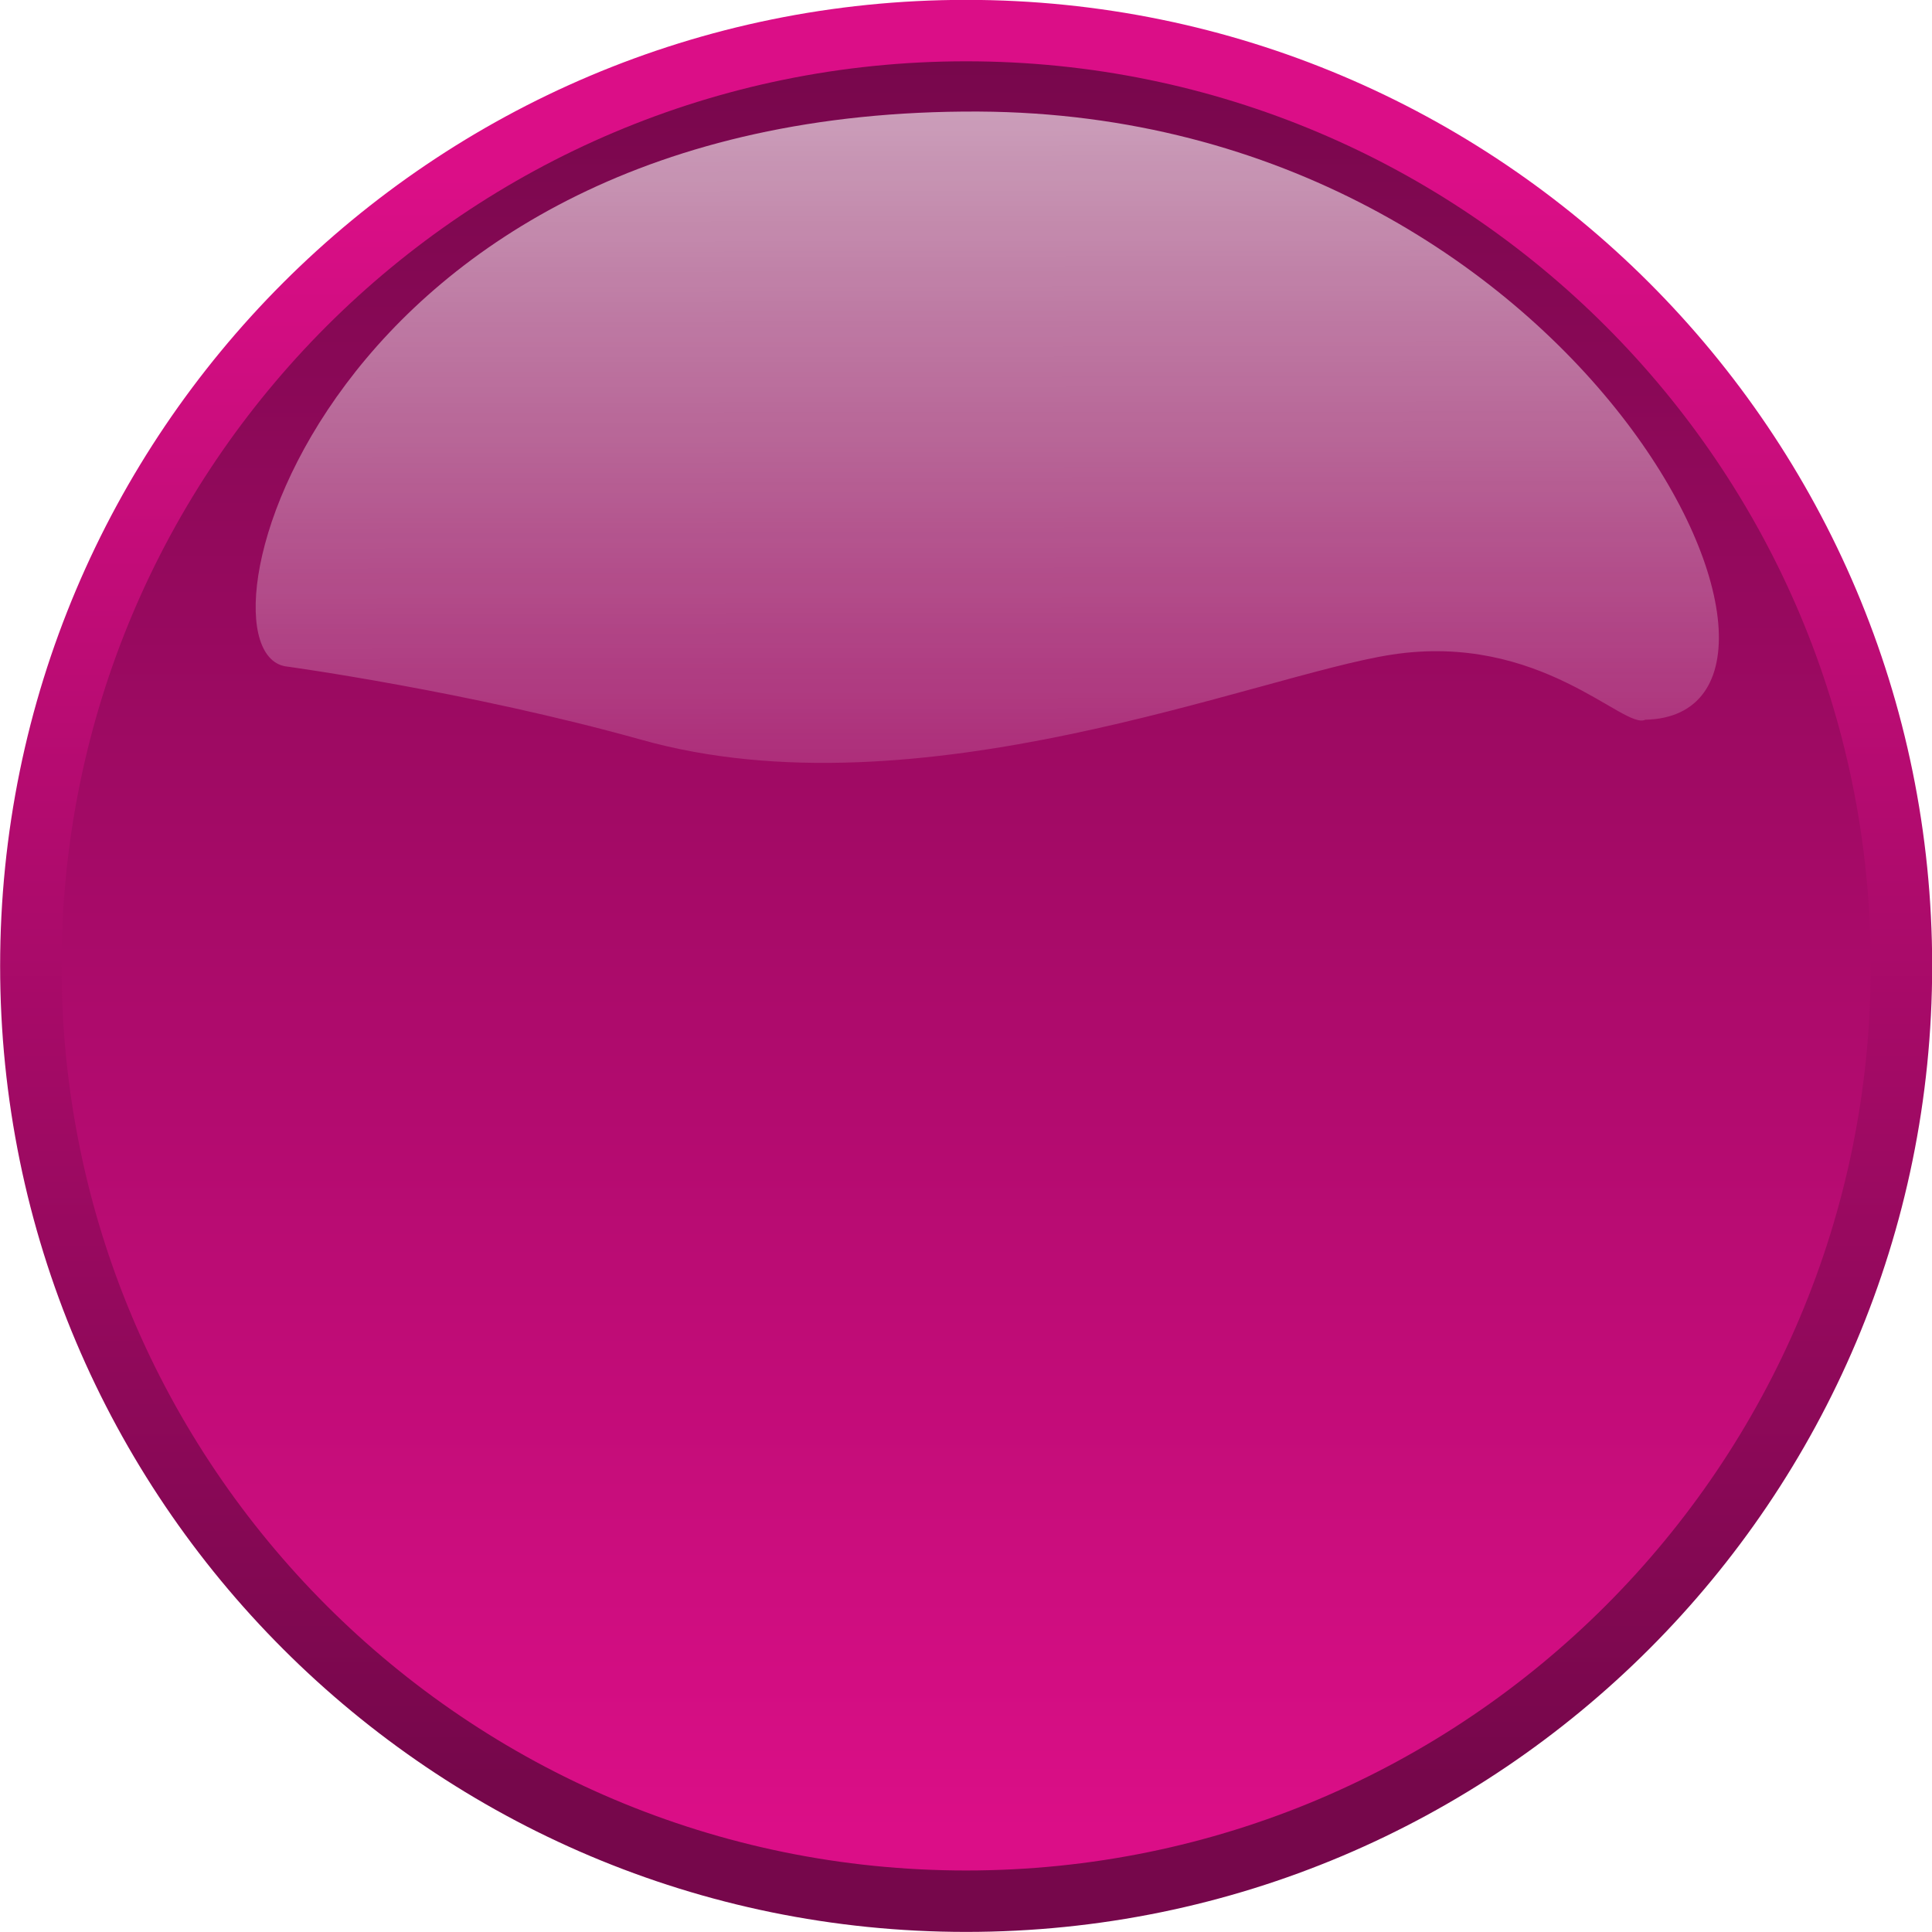
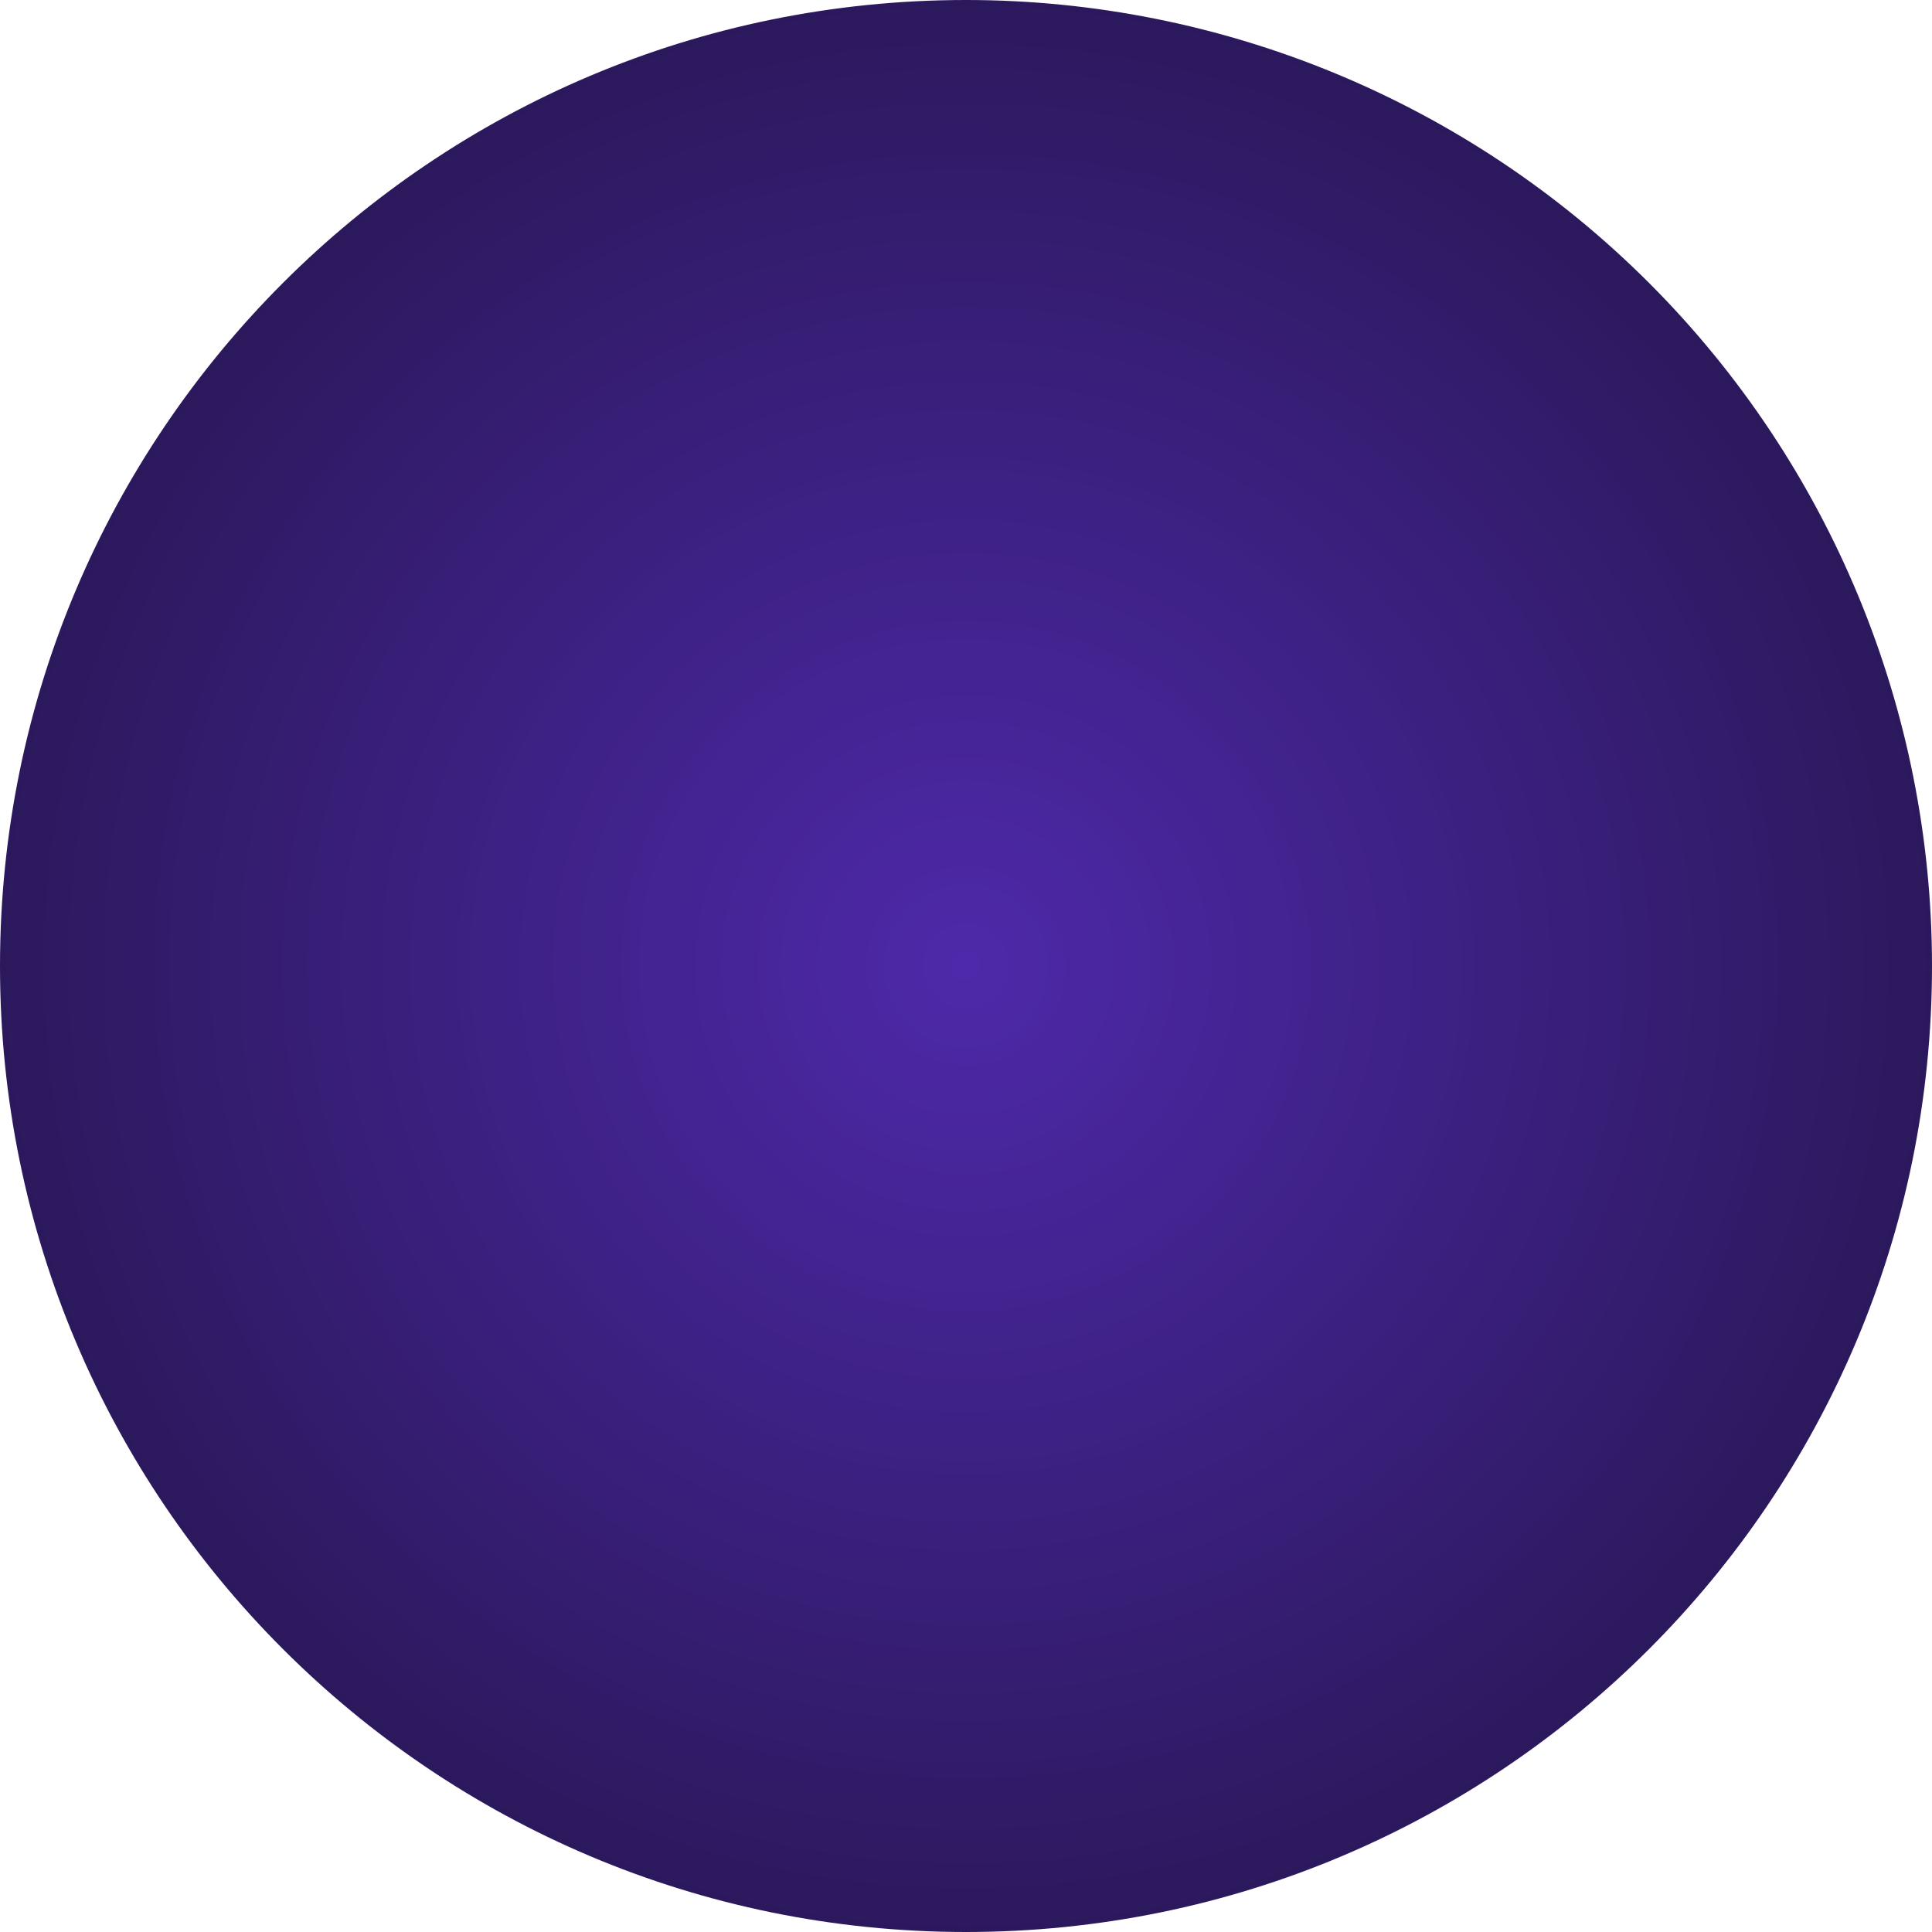
- <svg xmlns="http://www.w3.org/2000/svg" xmlns:xlink="http://www.w3.org/1999/xlink" id="svg1" viewBox="0 0 393.31 393.31" version="1.1">
-   <defs id="defs3">
-     <linearGradient id="linearGradient1697">
-       <stop id="stop1698" style="stop-color:#db0e87" offset="0" />
-       <stop id="stop1699" style="stop-color:#76074b" offset="1" />
-     </linearGradient>
-     <linearGradient id="linearGradient1076" y2="466.28" xlink:href="#linearGradient1697" gradientUnits="userSpaceOnUse" x2="520.57" y1="506.29" x1="520.57" />
-     <linearGradient id="linearGradient1077" y2="505.08" xlink:href="#linearGradient1697" gradientUnits="userSpaceOnUse" x2="522.94" y1="469.5" x1="522.94" />
-     <linearGradient id="linearGradient1078" y2="463.47" gradientUnits="userSpaceOnUse" y1="183.48" gradientTransform="matrix(1.5539 0 0 .64354 -1.0179 0)" x2="214.59" x1="213.83">
-       <stop id="stop1703" style="stop-color:#ffffff;stop-opacity:.691" offset="0" />
-       <stop id="stop1704" style="stop-color:#ffffff;stop-opacity:0" offset="1" />
-     </linearGradient>
-   </defs>
-   <g id="layer1" transform="translate(-6.3422 -6.7204)">
-     <path id="path1070" style="stroke-linejoin:round;stroke:url(#linearGradient1077);stroke-width:1.365;stroke-linecap:round;fill:url(#linearGradient1076)" d="m544.07 487.06c0 11.479-9.305 20.784-20.784 20.784s-20.784-9.305-20.784-20.784 9.305-20.784 20.784-20.784 20.784 9.305 20.784 20.784z" transform="matrix(9.1612,0,0,9.1612,-4590.9,-4258.7)" />
-     <path id="path1713" style="opacity:.9;fill-rule:evenodd;fill:url(#linearGradient1078)" d="m471.57 246.89c44.37-0.97-12.4-123.16-135.68-123.81-134.56-0.68-162.09 110.96-140.72 113 0 0 36.87 5.06 71.94 14.86 56.47 15.93 125.55-13.07 152.77-17.29 30.34-4.69 47.37 15.4 51.69 13.24z" transform="translate(-130.29,-93.649)" />
+ <svg xmlns="http://www.w3.org/2000/svg" version="1.1" viewBox="0.0 0.0 96.0 96.0" fill="none" stroke="none" stroke-linecap="square" stroke-miterlimit="10">
+   <clipPath id="p.0">
+     <path d="m0 0l96.0 0l0 96.0l-96.0 0l0 -96.0z" clip-rule="nonzero" />
+   </clipPath>
+   <g clip-path="url(#p.0)">
+     <path fill="#000000" fill-opacity="0.0" d="m0 0l96.0 0l0 96.0l-96.0 0z" fill-rule="evenodd" />
+     <defs>
+       <radialGradient id="p.1" gradientUnits="userSpaceOnUse" gradientTransform="matrix(8.239068 0.0 0.0 8.239068 0.0 0.0)" spreadMethod="pad" cx="5.826" cy="5.826" fx="5.826" fy="5.826" r="8.239">
+         <stop offset="0.0" stop-color="#4e29aa" />
+         <stop offset="1.0" stop-color="#1e123d" />
+       </radialGradient>
+     </defs>
+     <path fill="url(#p.1)" d="m0 48.0l0 0c0 -26.51 21.49 -48.0 48.0 -48.0l0 0c12.73 0 24.939 5.057 33.941 14.059c9.002 9.002 14.059 21.211 14.059 33.941l0 0c0 26.51 -21.49 48.0 -48.0 48.0l0 0c-26.51 0 -48.0 -21.49 -48.0 -48.0z" fill-rule="evenodd" />
  </g>
</svg>
